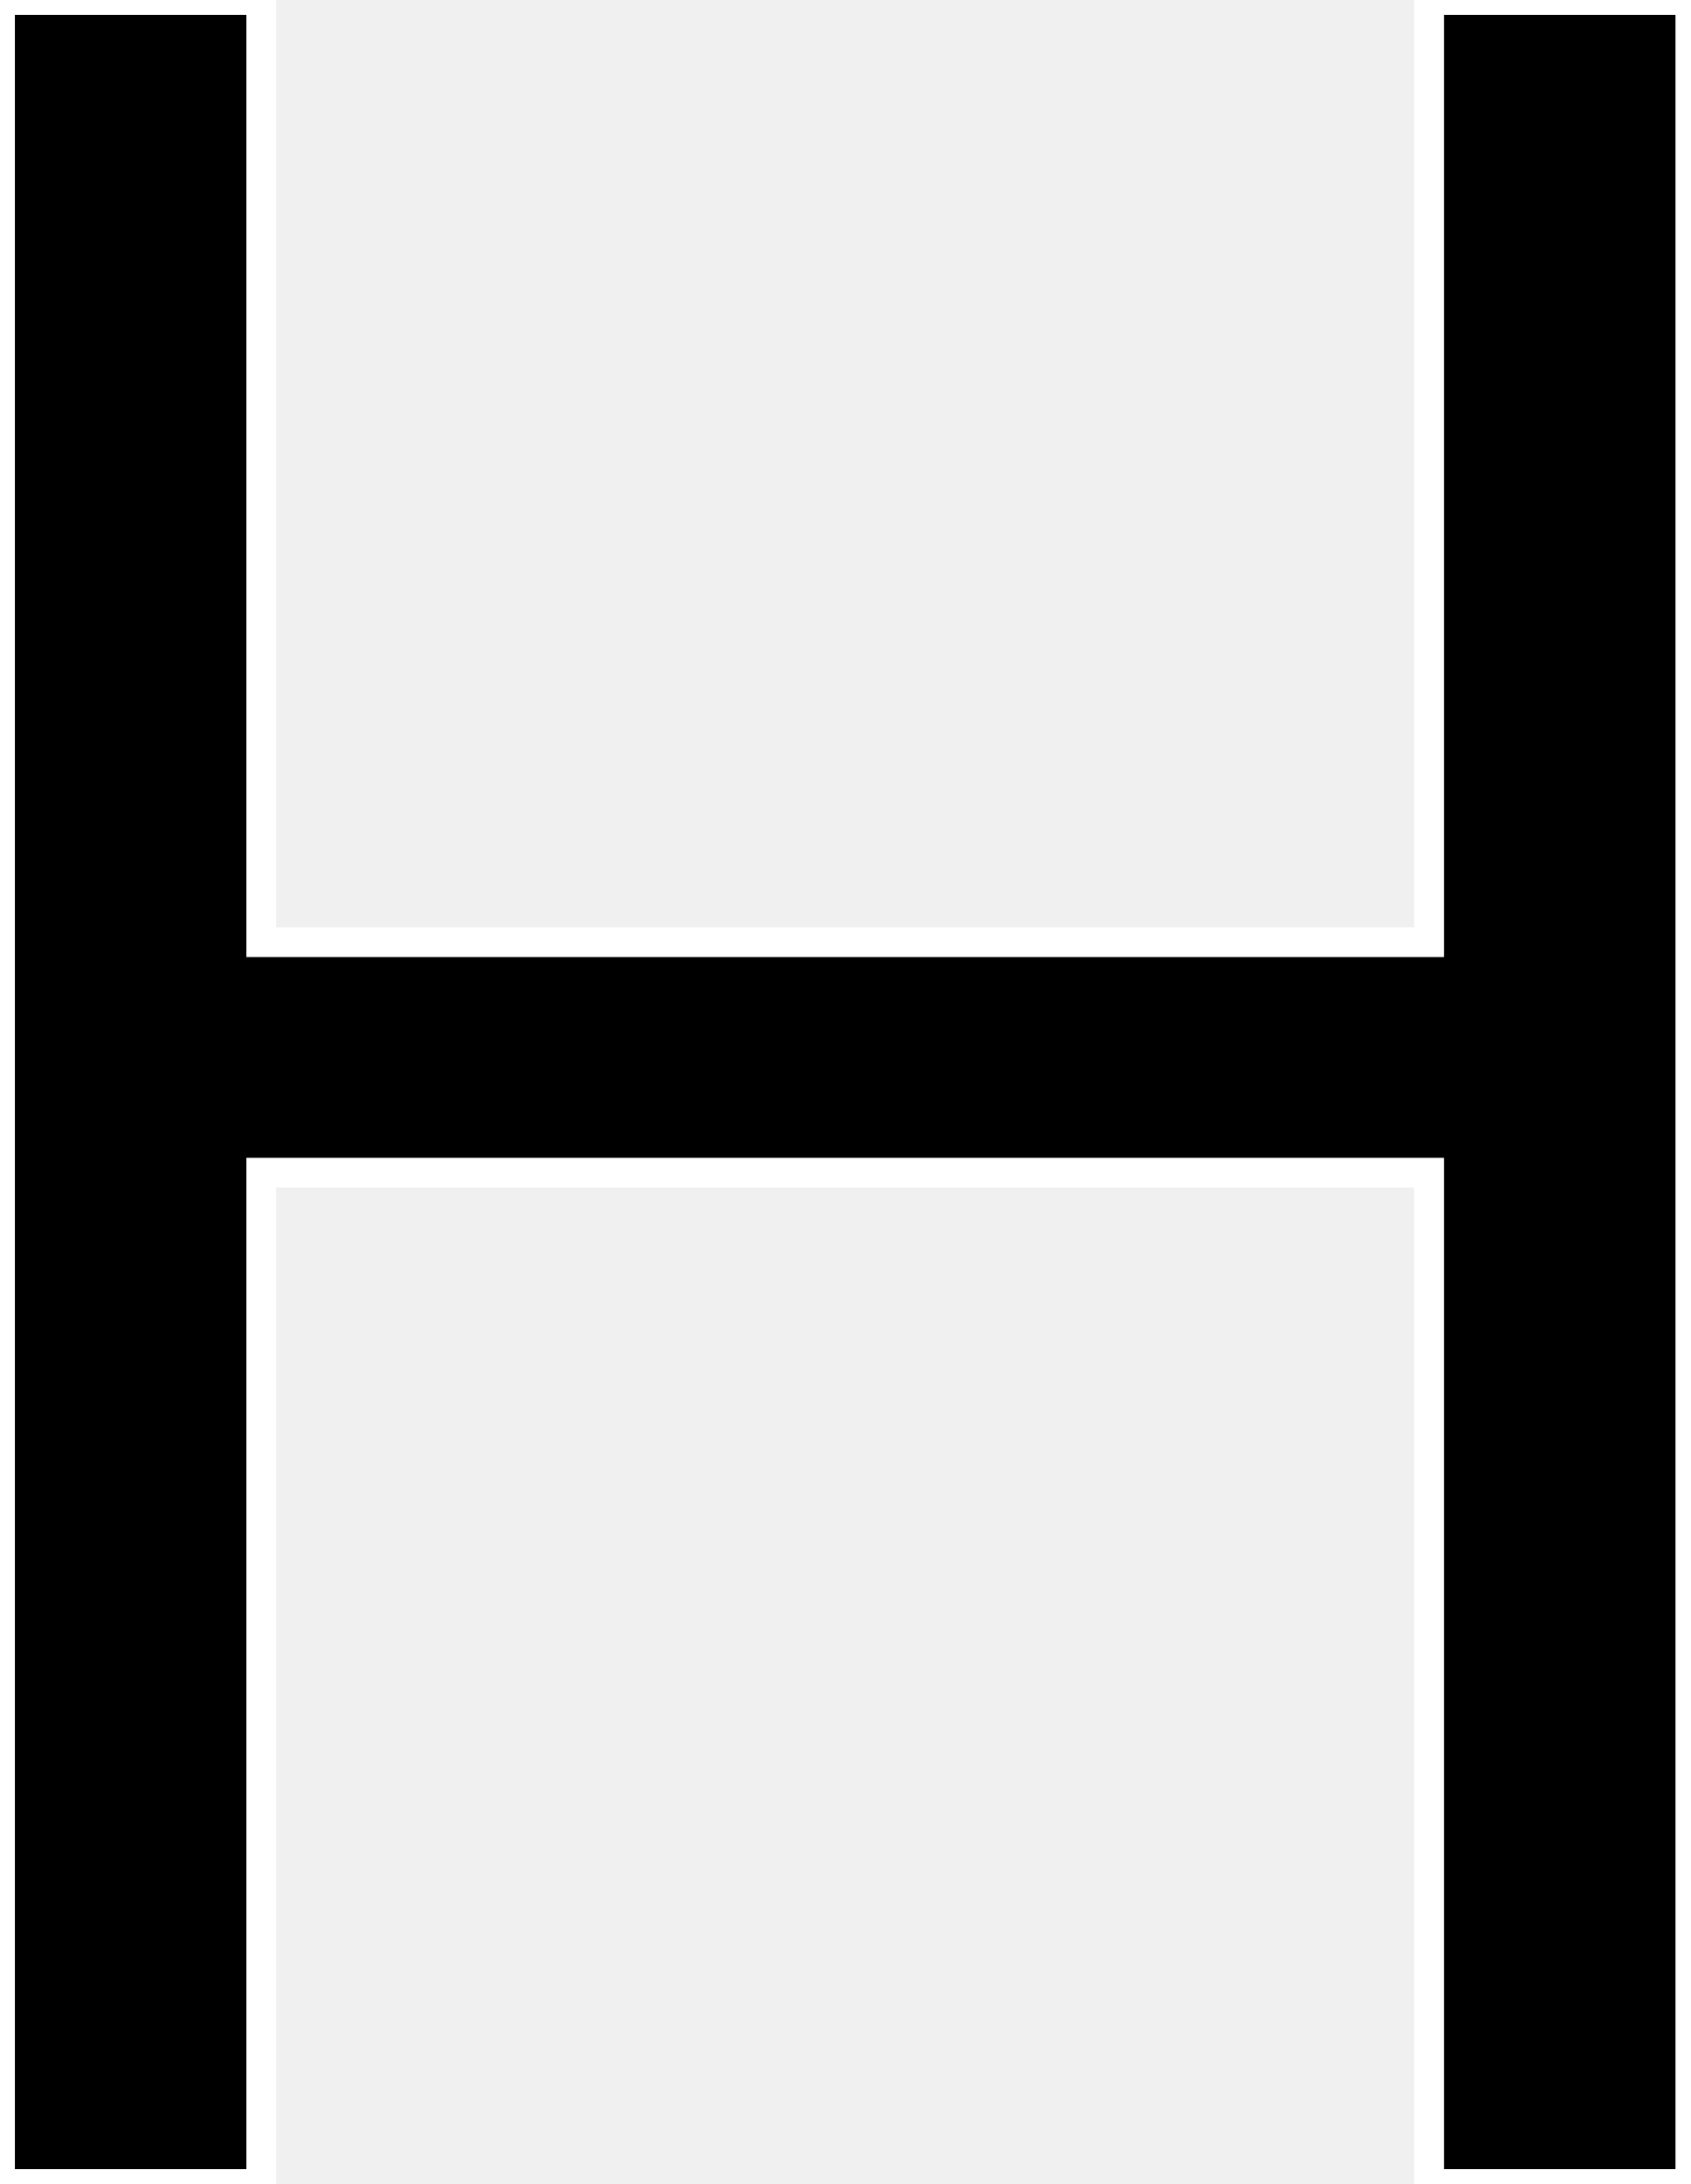
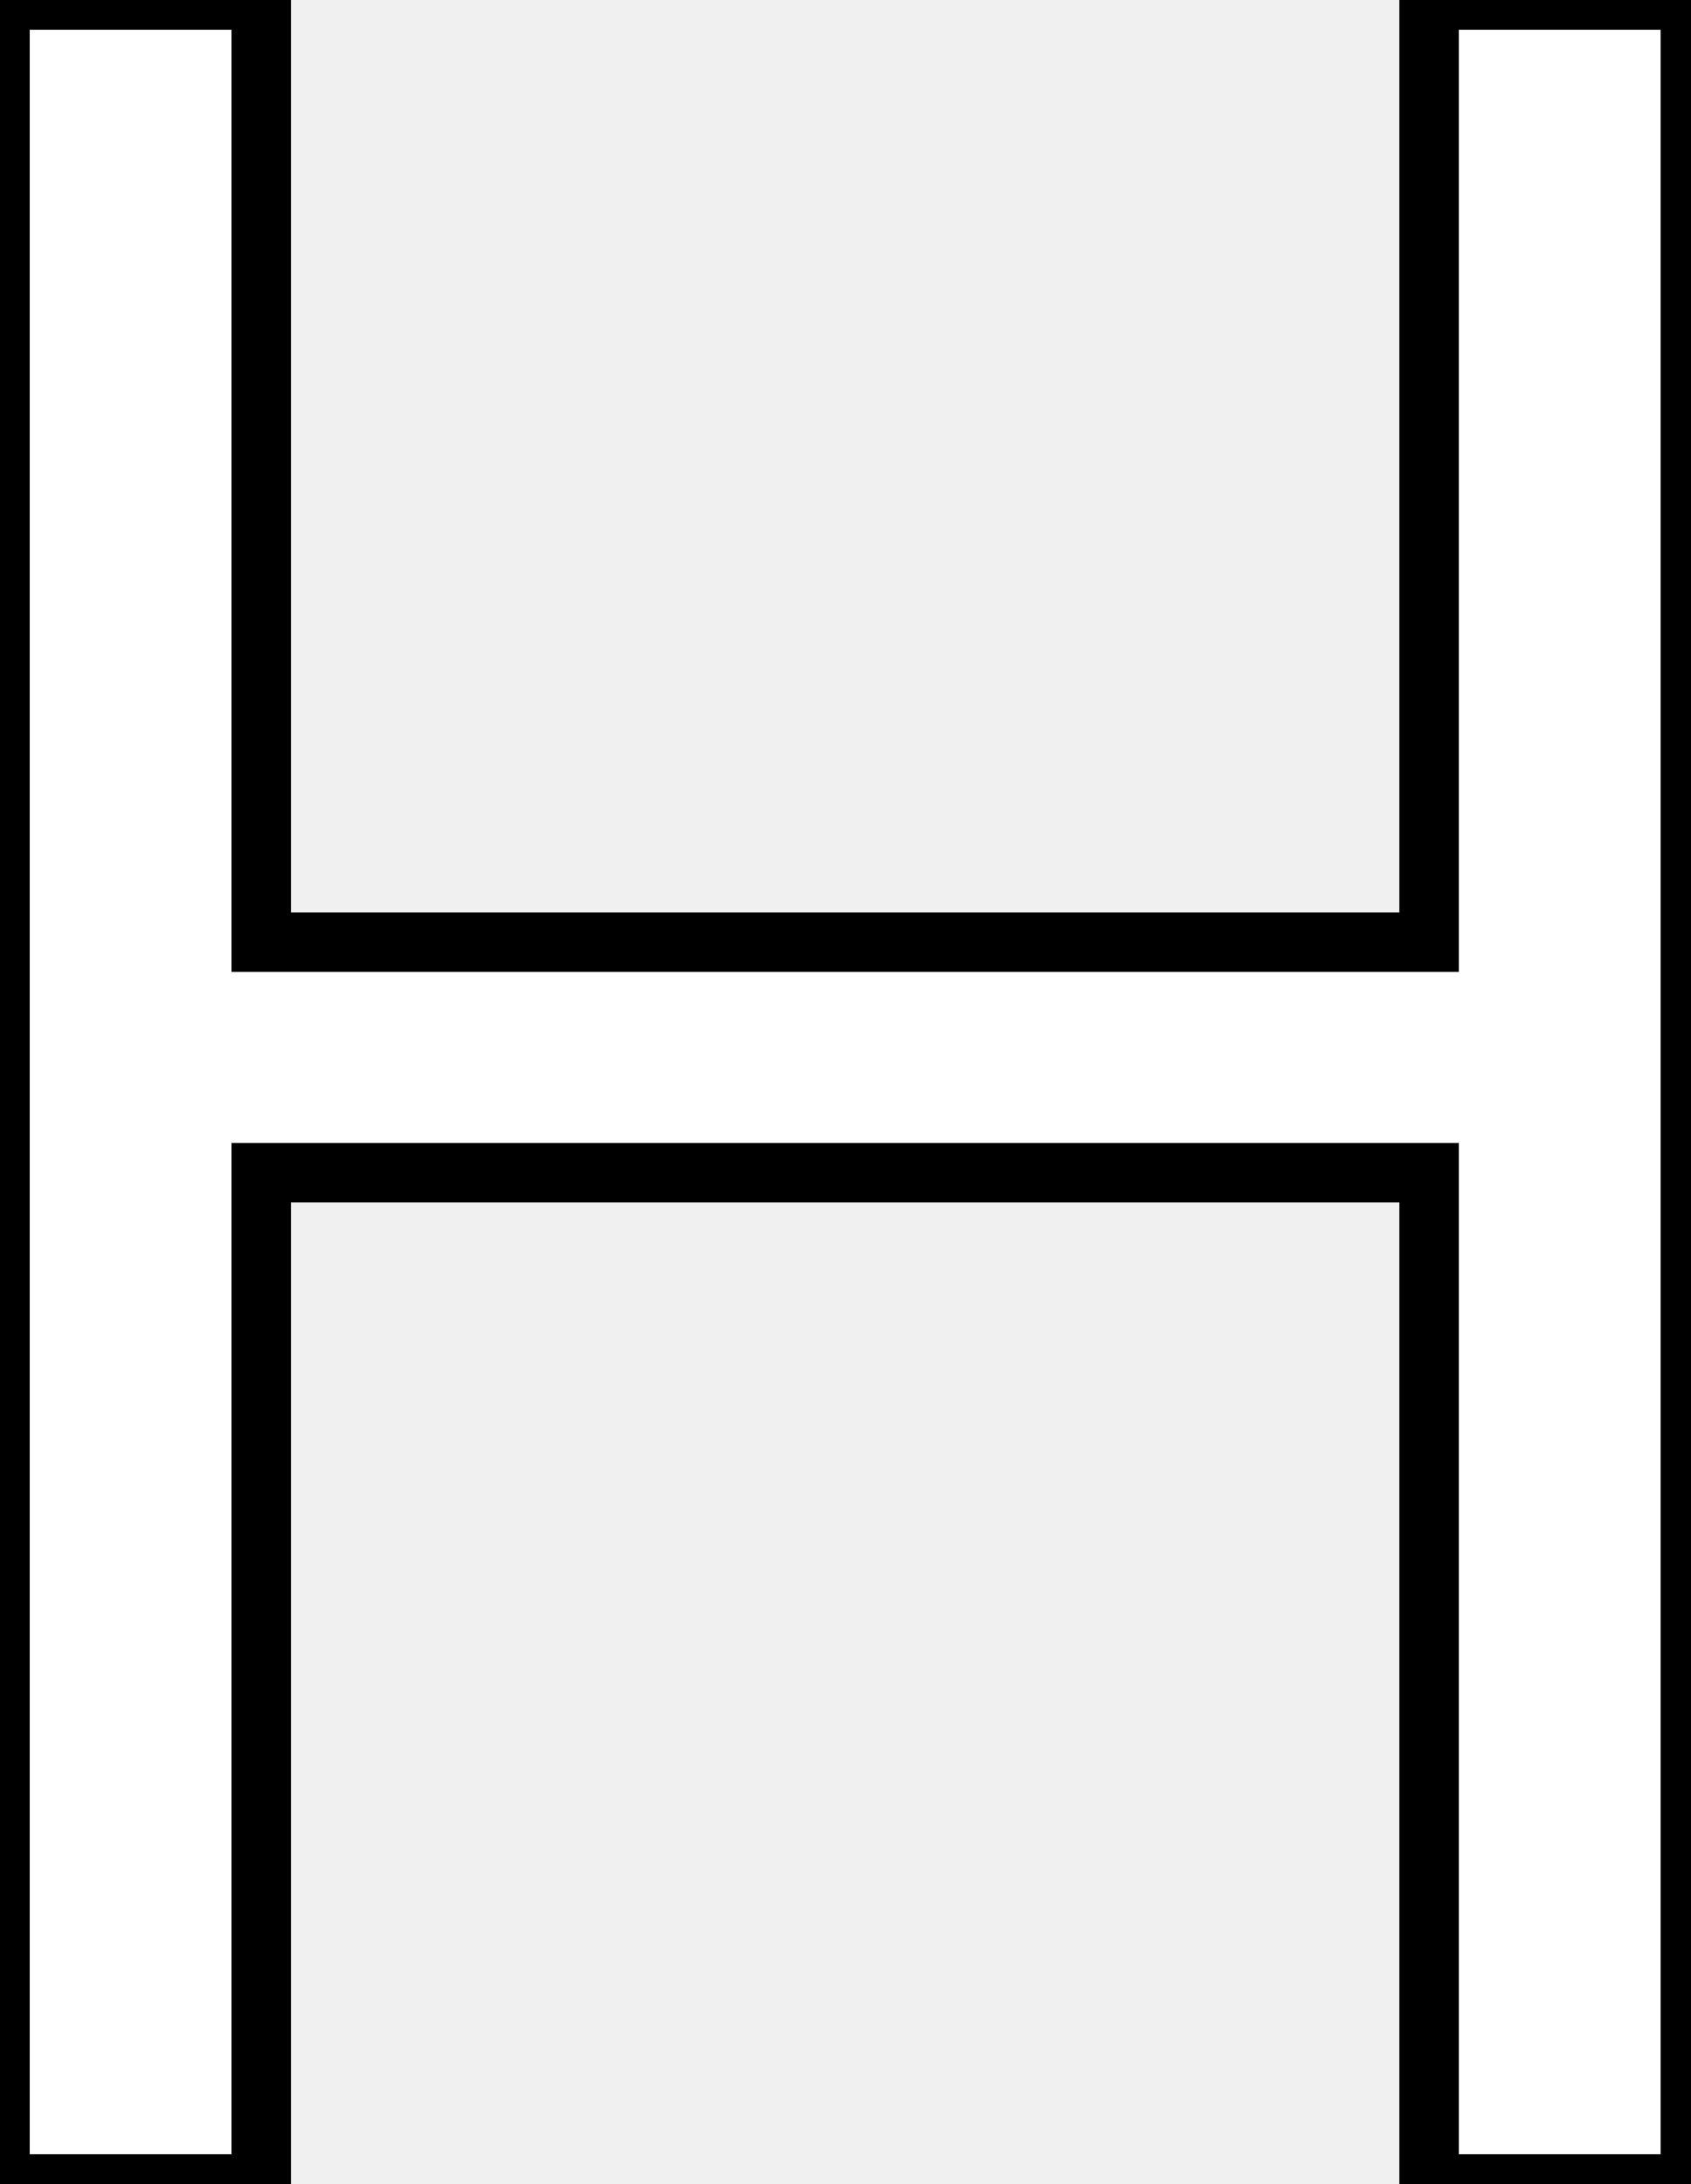
<svg xmlns="http://www.w3.org/2000/svg" width="53.711" height="69.385" viewBox="0 0 53.711 69.385">
-   <g id="svgGroup" stroke-linecap="round" fill-rule="evenodd" font-size="9pt" stroke="#ffffff" stroke-width="0.25mm" fill="#000" style="stroke:#ffffff;stroke-width:0.25mm;fill:#000">
+   <g id="svgGroup" stroke-linecap="round" fill-rule="evenodd" font-size="9pt" stroke="#000000" stroke-width="0.5mm" fill="#ffffff" style="stroke:#000000;stroke-width:0.5mm;fill:#ffffff">
    <path d="M 45.41 29.932 L 45.41 0 L 53.711 0 L 53.711 69.385 L 45.41 69.385 L 45.41 37.256 L 8.301 37.256 L 8.301 69.385 L 0 69.385 L 0 0 L 8.301 0 L 8.301 29.932 L 45.41 29.932 Z" vector-effect="non-scaling-stroke" />
  </g>
</svg>
